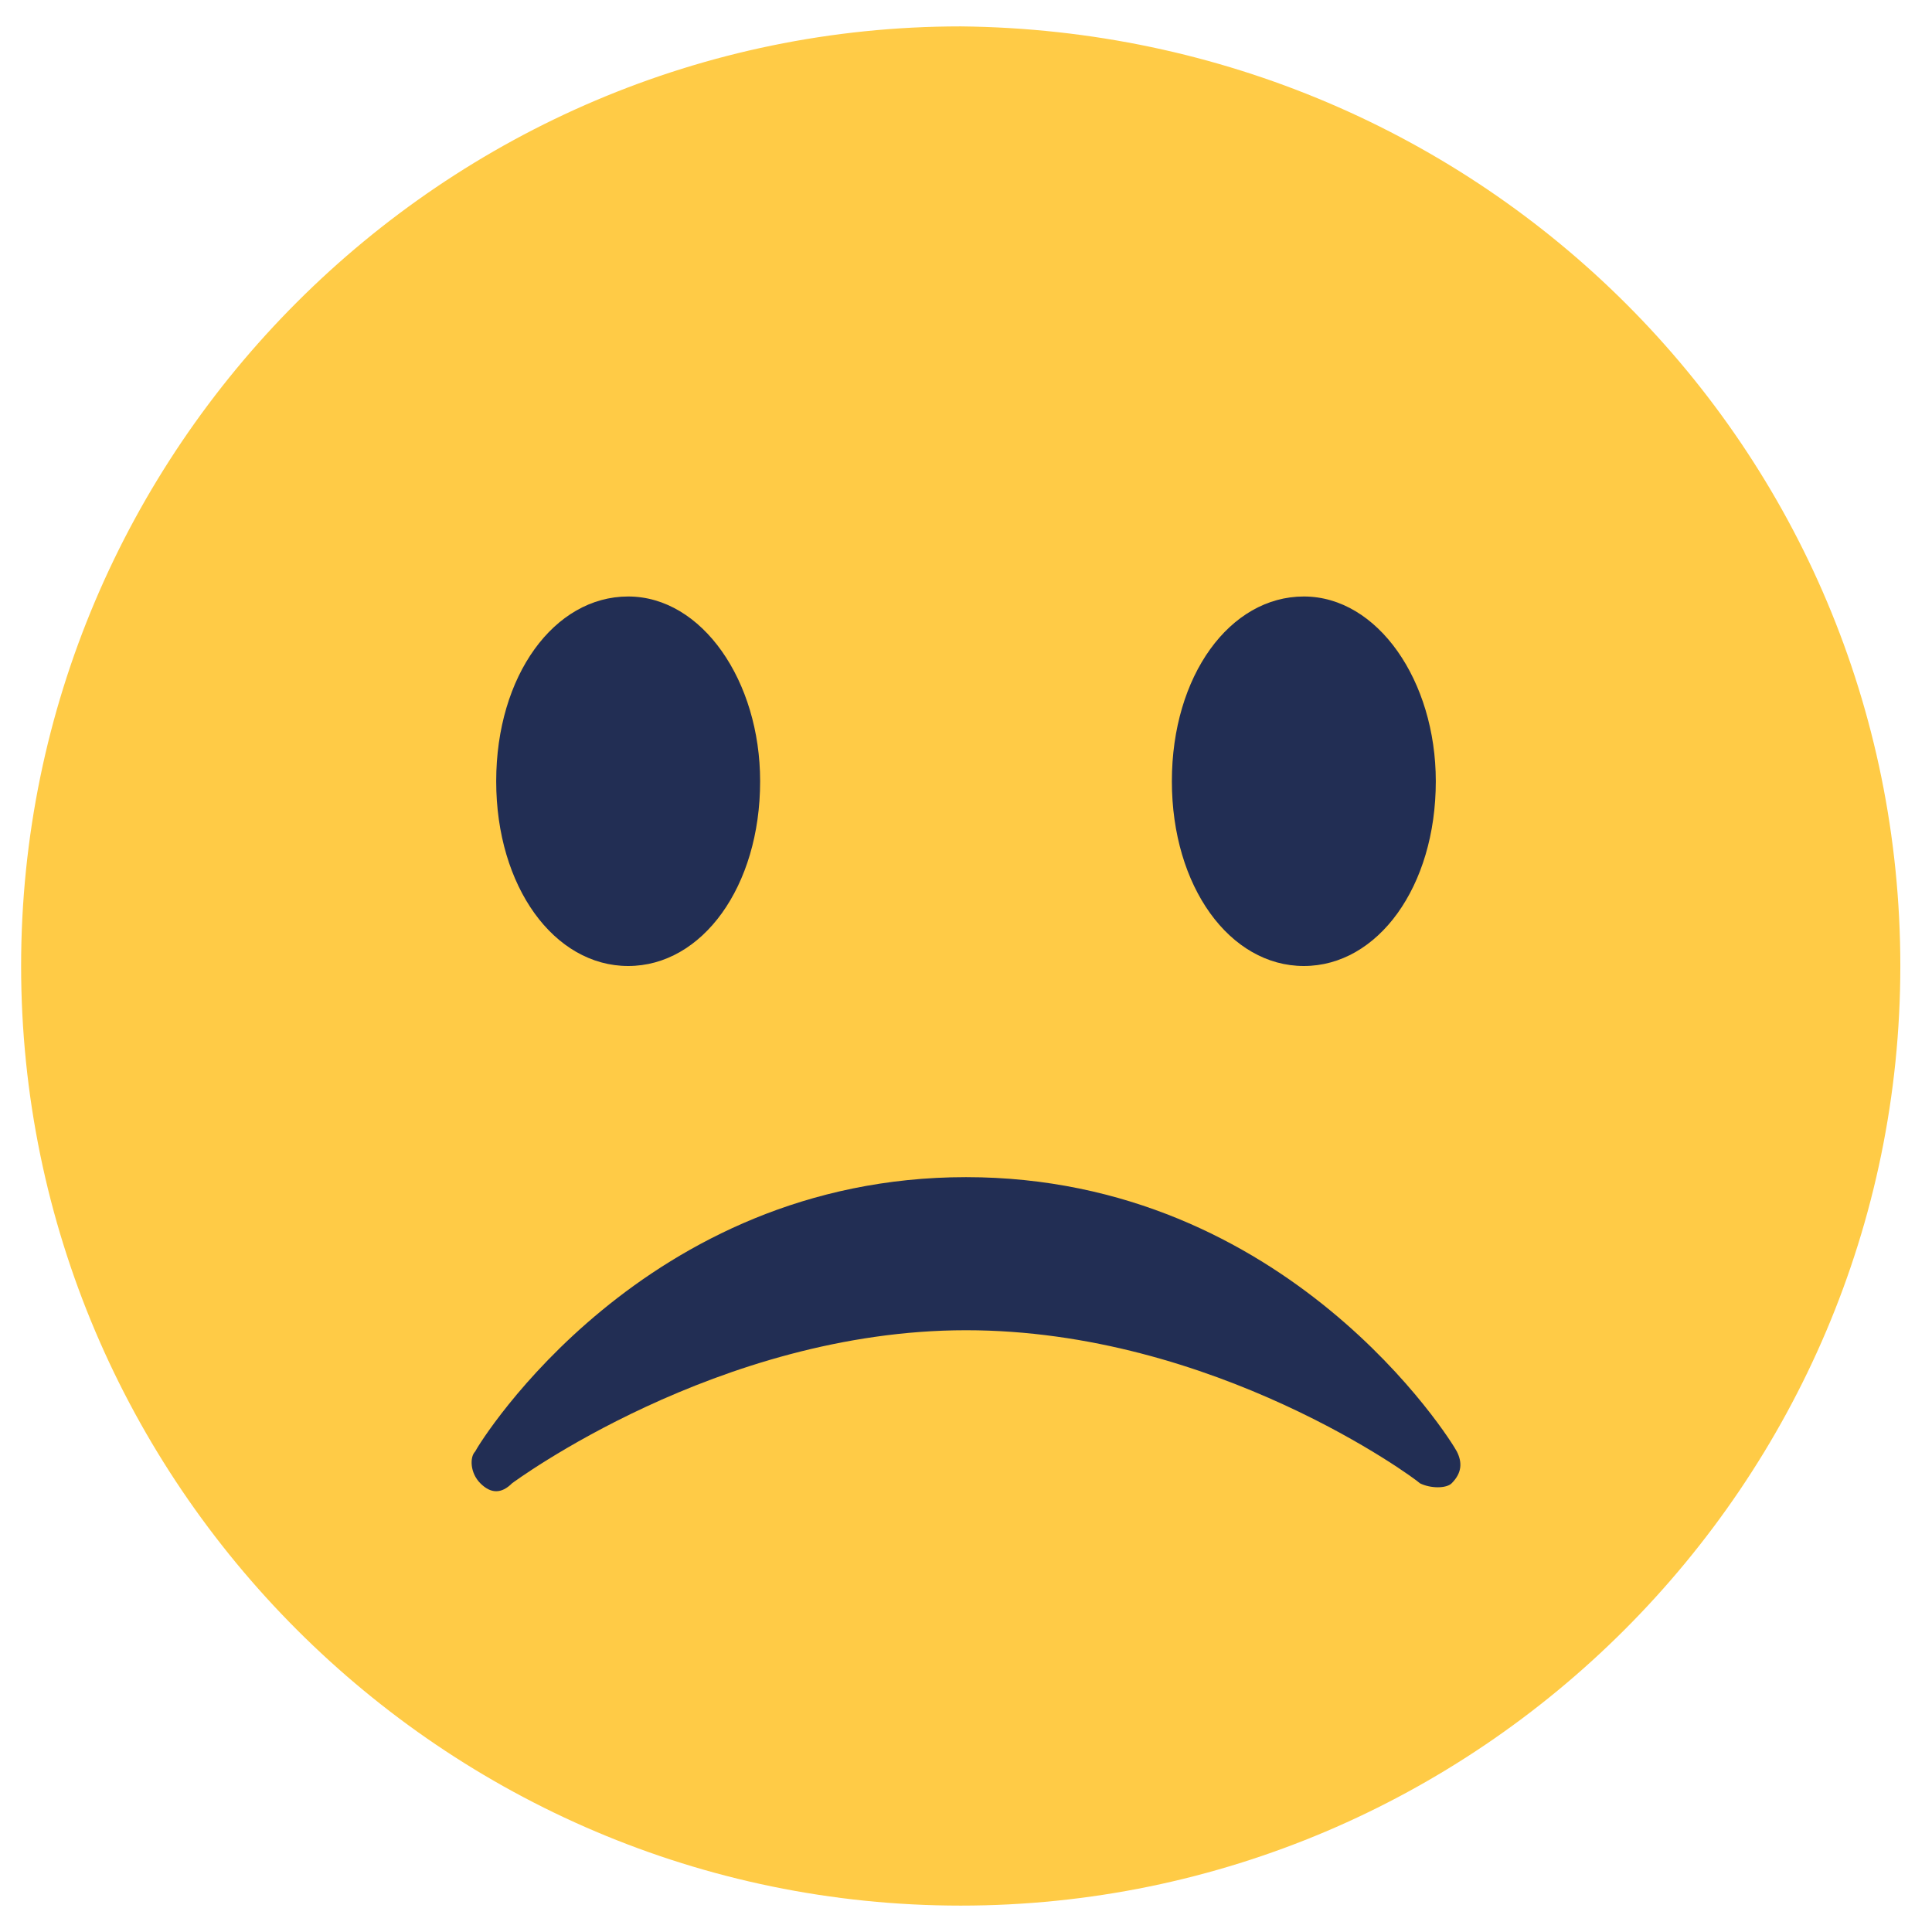
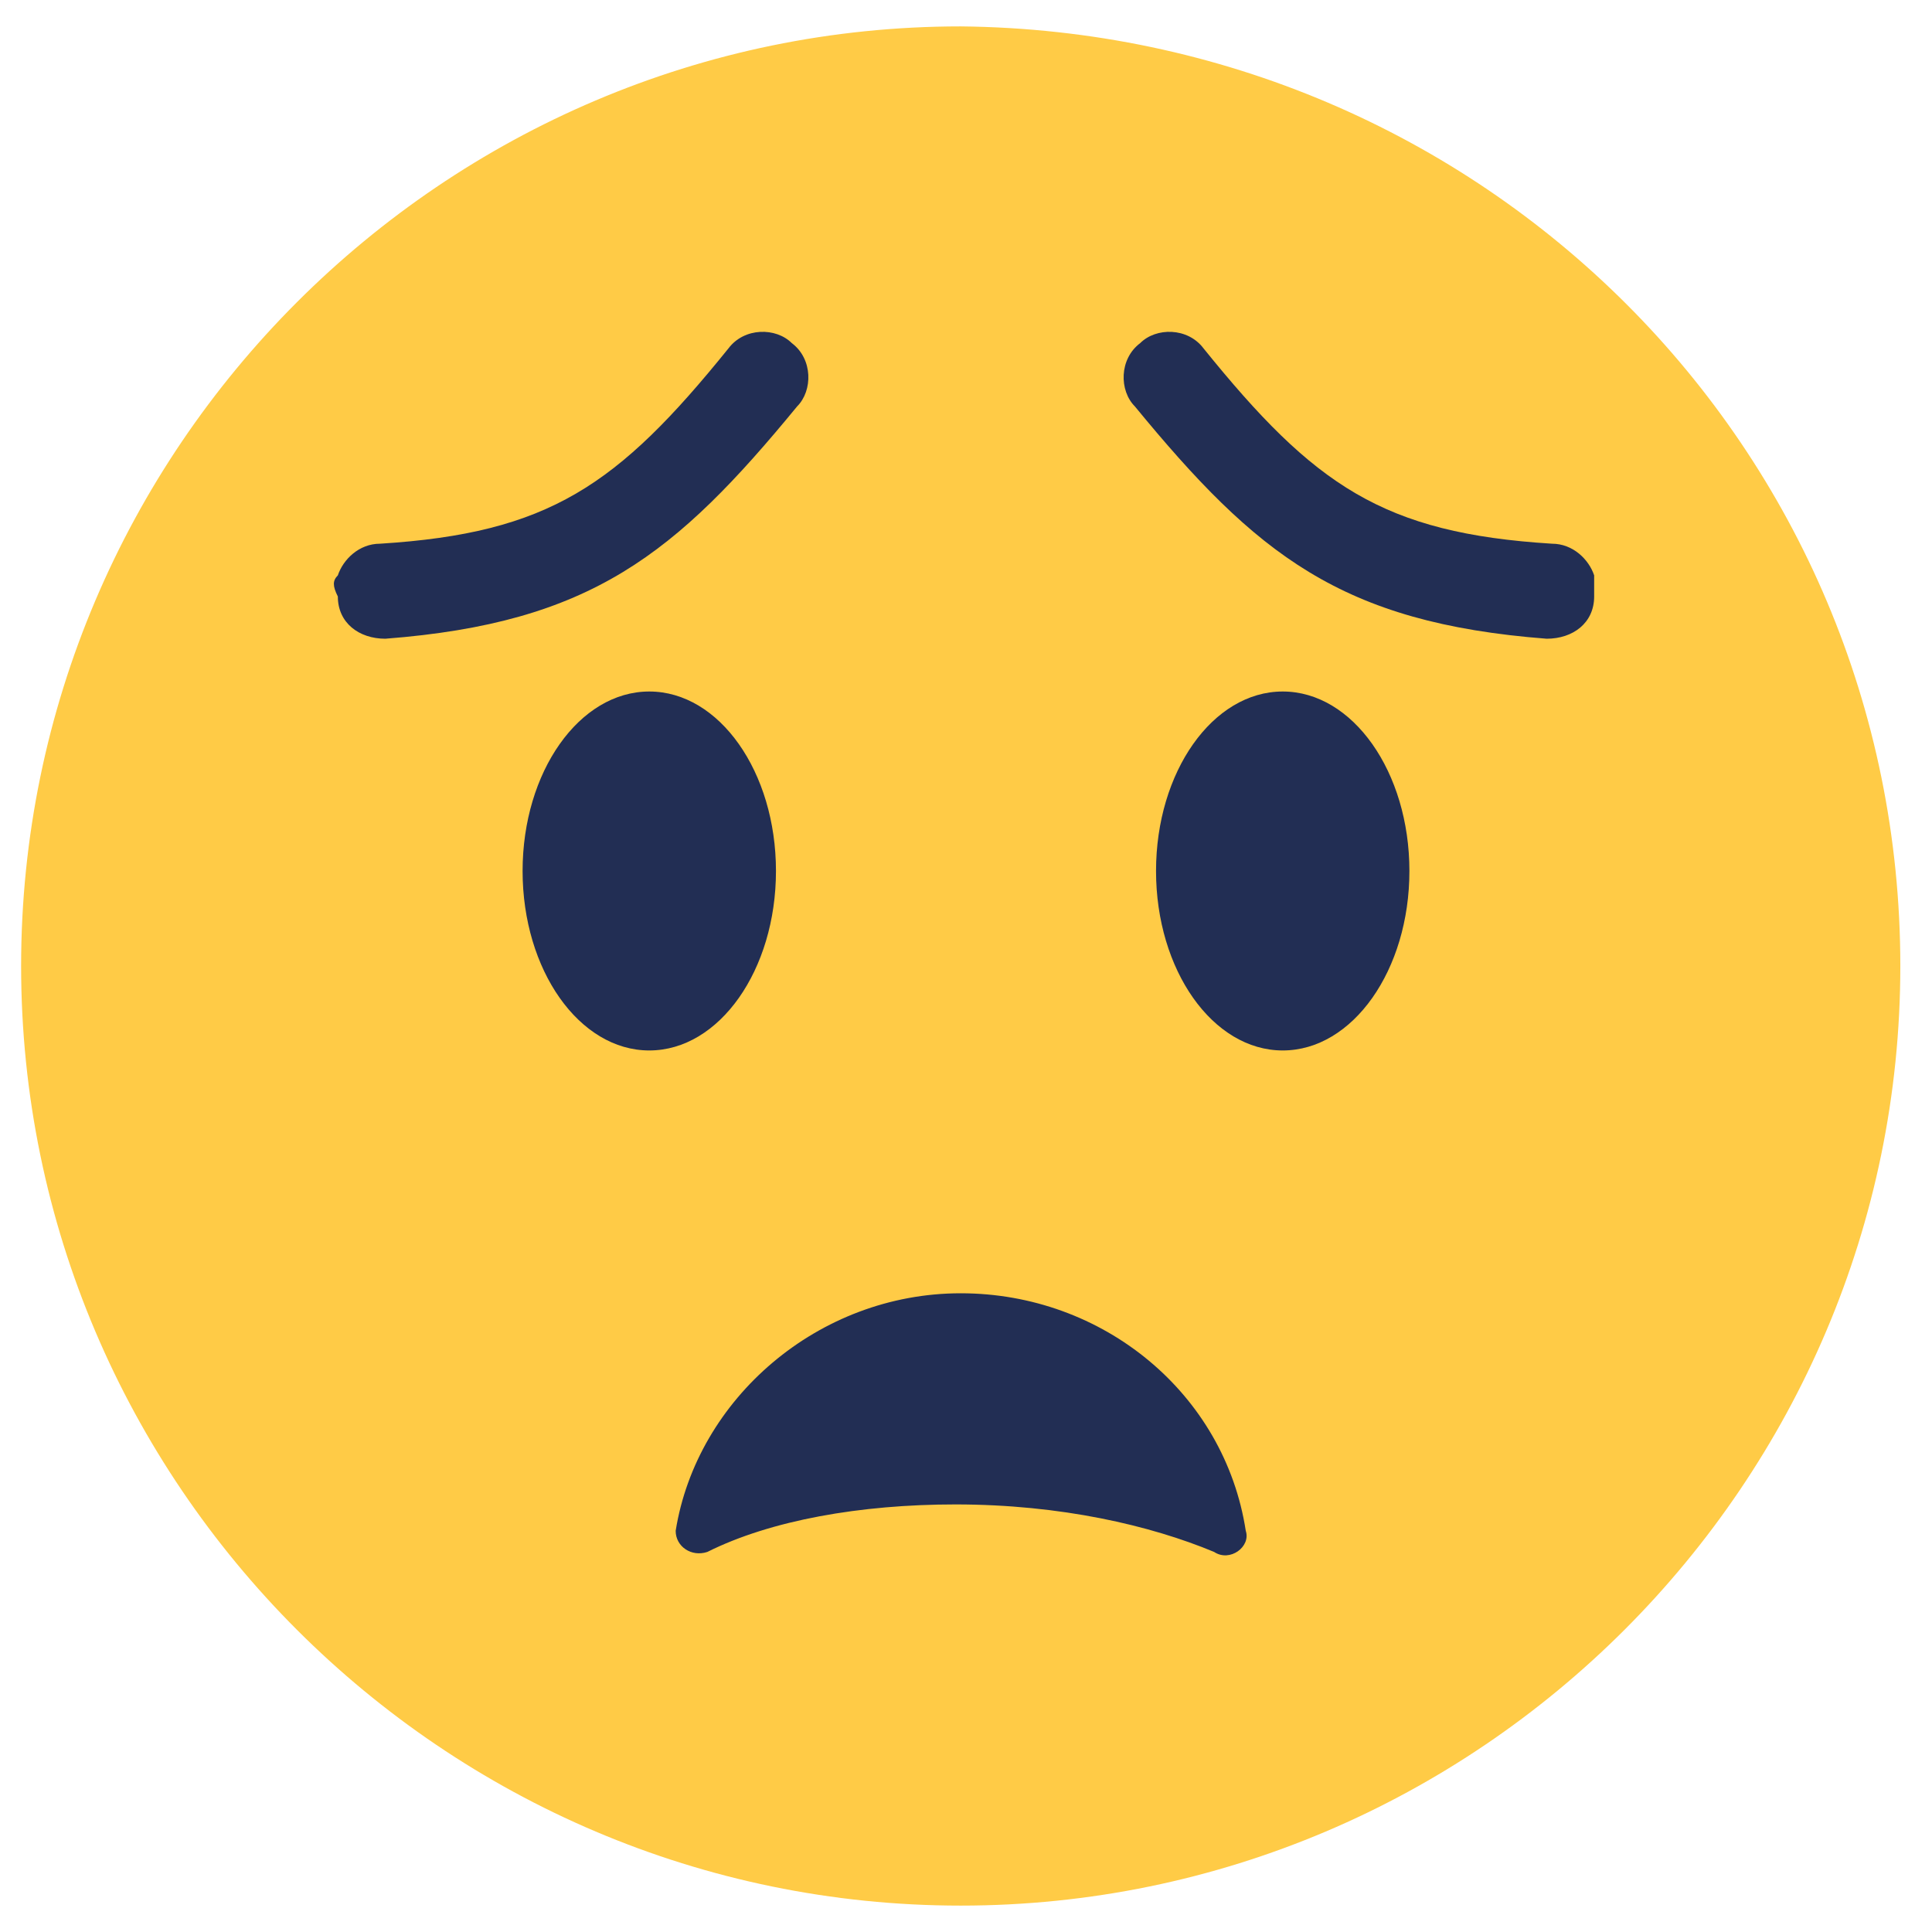
<svg xmlns="http://www.w3.org/2000/svg" version="1.1" id="Calque_1" x="0px" y="0px" viewBox="0 0 36.6 36.6" style="enable-background:new 0 0 36.6 36.6;" xml:space="preserve">
  <style type="text/css">
	.st0{fill:#FFCB46;}
	.st1{fill:#222E54;}
</style>
-   <path class="st0" d="M36,18.3c0,9.8-8,17.8-17.8,17.8c-9.8,0-17.8-8-17.8-17.8c0-9.8,8-17.8,17.8-17.8C28.1,0.6,36,8.5,36,18.3z" />
-   <path class="st1" d="M11.9,18.3c1.4,0,2.5-1.5,2.5-3.5c0-1.9-1.1-3.5-2.5-3.5c-1.4,0-2.5,1.5-2.5,3.5C9.4,16.8,10.5,18.3,11.9,18.3z  " />
-   <path class="st1" d="M24.7,18.3c1.4,0,2.5-1.5,2.5-3.5c0-1.9-1.1-3.5-2.5-3.5c-1.4,0-2.5,1.5-2.5,3.5C22.2,16.8,23.3,18.3,24.7,18.3  z" />
-   <path class="st1" d="M9.1,28.1c0.2,0.2,0.4,0.2,0.6,0c0,0,3.9-2.9,8.6-2.9c4.7,0,8.5,2.8,8.6,2.9c0.2,0.1,0.5,0.1,0.6,0  c0.2-0.2,0.2-0.4,0.1-0.6c-0.1-0.2-3.2-5.2-9.3-5.2c-6.1,0-9.2,5-9.3,5.2C8.9,27.6,8.9,27.9,9.1,28.1z" />
+   <path class="st0" d="M36,18.3c0,9.8-8,17.8-17.8,17.8s-17.8-8-17.8-17.8s8-17.8,17.8-17.8C28.1,0.6,36,8.5,36,18.3z" />
+   <g>
+     <ellipse class="st1" cx="24.3" cy="16.5" rx="2.4" ry="3.4" />
+     <ellipse class="st1" cx="12.3" cy="16.5" rx="2.4" ry="3.4" />
+   </g>
+   <g>
+     <g>
+       <path class="st1" d="M30.2,10.9c-0.1-0.3-0.4-0.6-0.8-0.6c-3.2-0.2-4.5-1.1-6.6-3.7c-0.3-0.4-0.9-0.4-1.2-0.1    c-0.4,0.3-0.4,0.9-0.1,1.2c2.3,2.8,3.9,4.1,7.8,4.4c0.5,0,0.9-0.3,0.9-0.8C30.2,11.1,30.2,11,30.2,10.9z" />
+     </g>
+     <g>
+       <path class="st1" d="M6.4,10.9c0.1-0.3,0.4-0.6,0.8-0.6c3.2-0.2,4.5-1.1,6.6-3.7c0.3-0.4,0.9-0.4,1.2-0.1c0.4,0.3,0.4,0.9,0.1,1.2    c-2.3,2.8-3.9,4.1-7.8,4.4c-0.5,0-0.9-0.3-0.9-0.8C6.3,11.1,6.3,11,6.4,10.9z" />
+     </g>
+   </g>
+   <path class="st1" d="M13.4,29.4c-0.3,0.1-0.6-0.1-0.6-0.4c0.4-2.5,2.7-4.5,5.4-4.5s5,1.9,5.4,4.5c0.1,0.3-0.3,0.6-0.6,0.4  c-1.2-0.5-2.9-0.9-4.9-0.9C16.3,28.5,14.6,28.8,13.4,29.4z" />
</svg>
